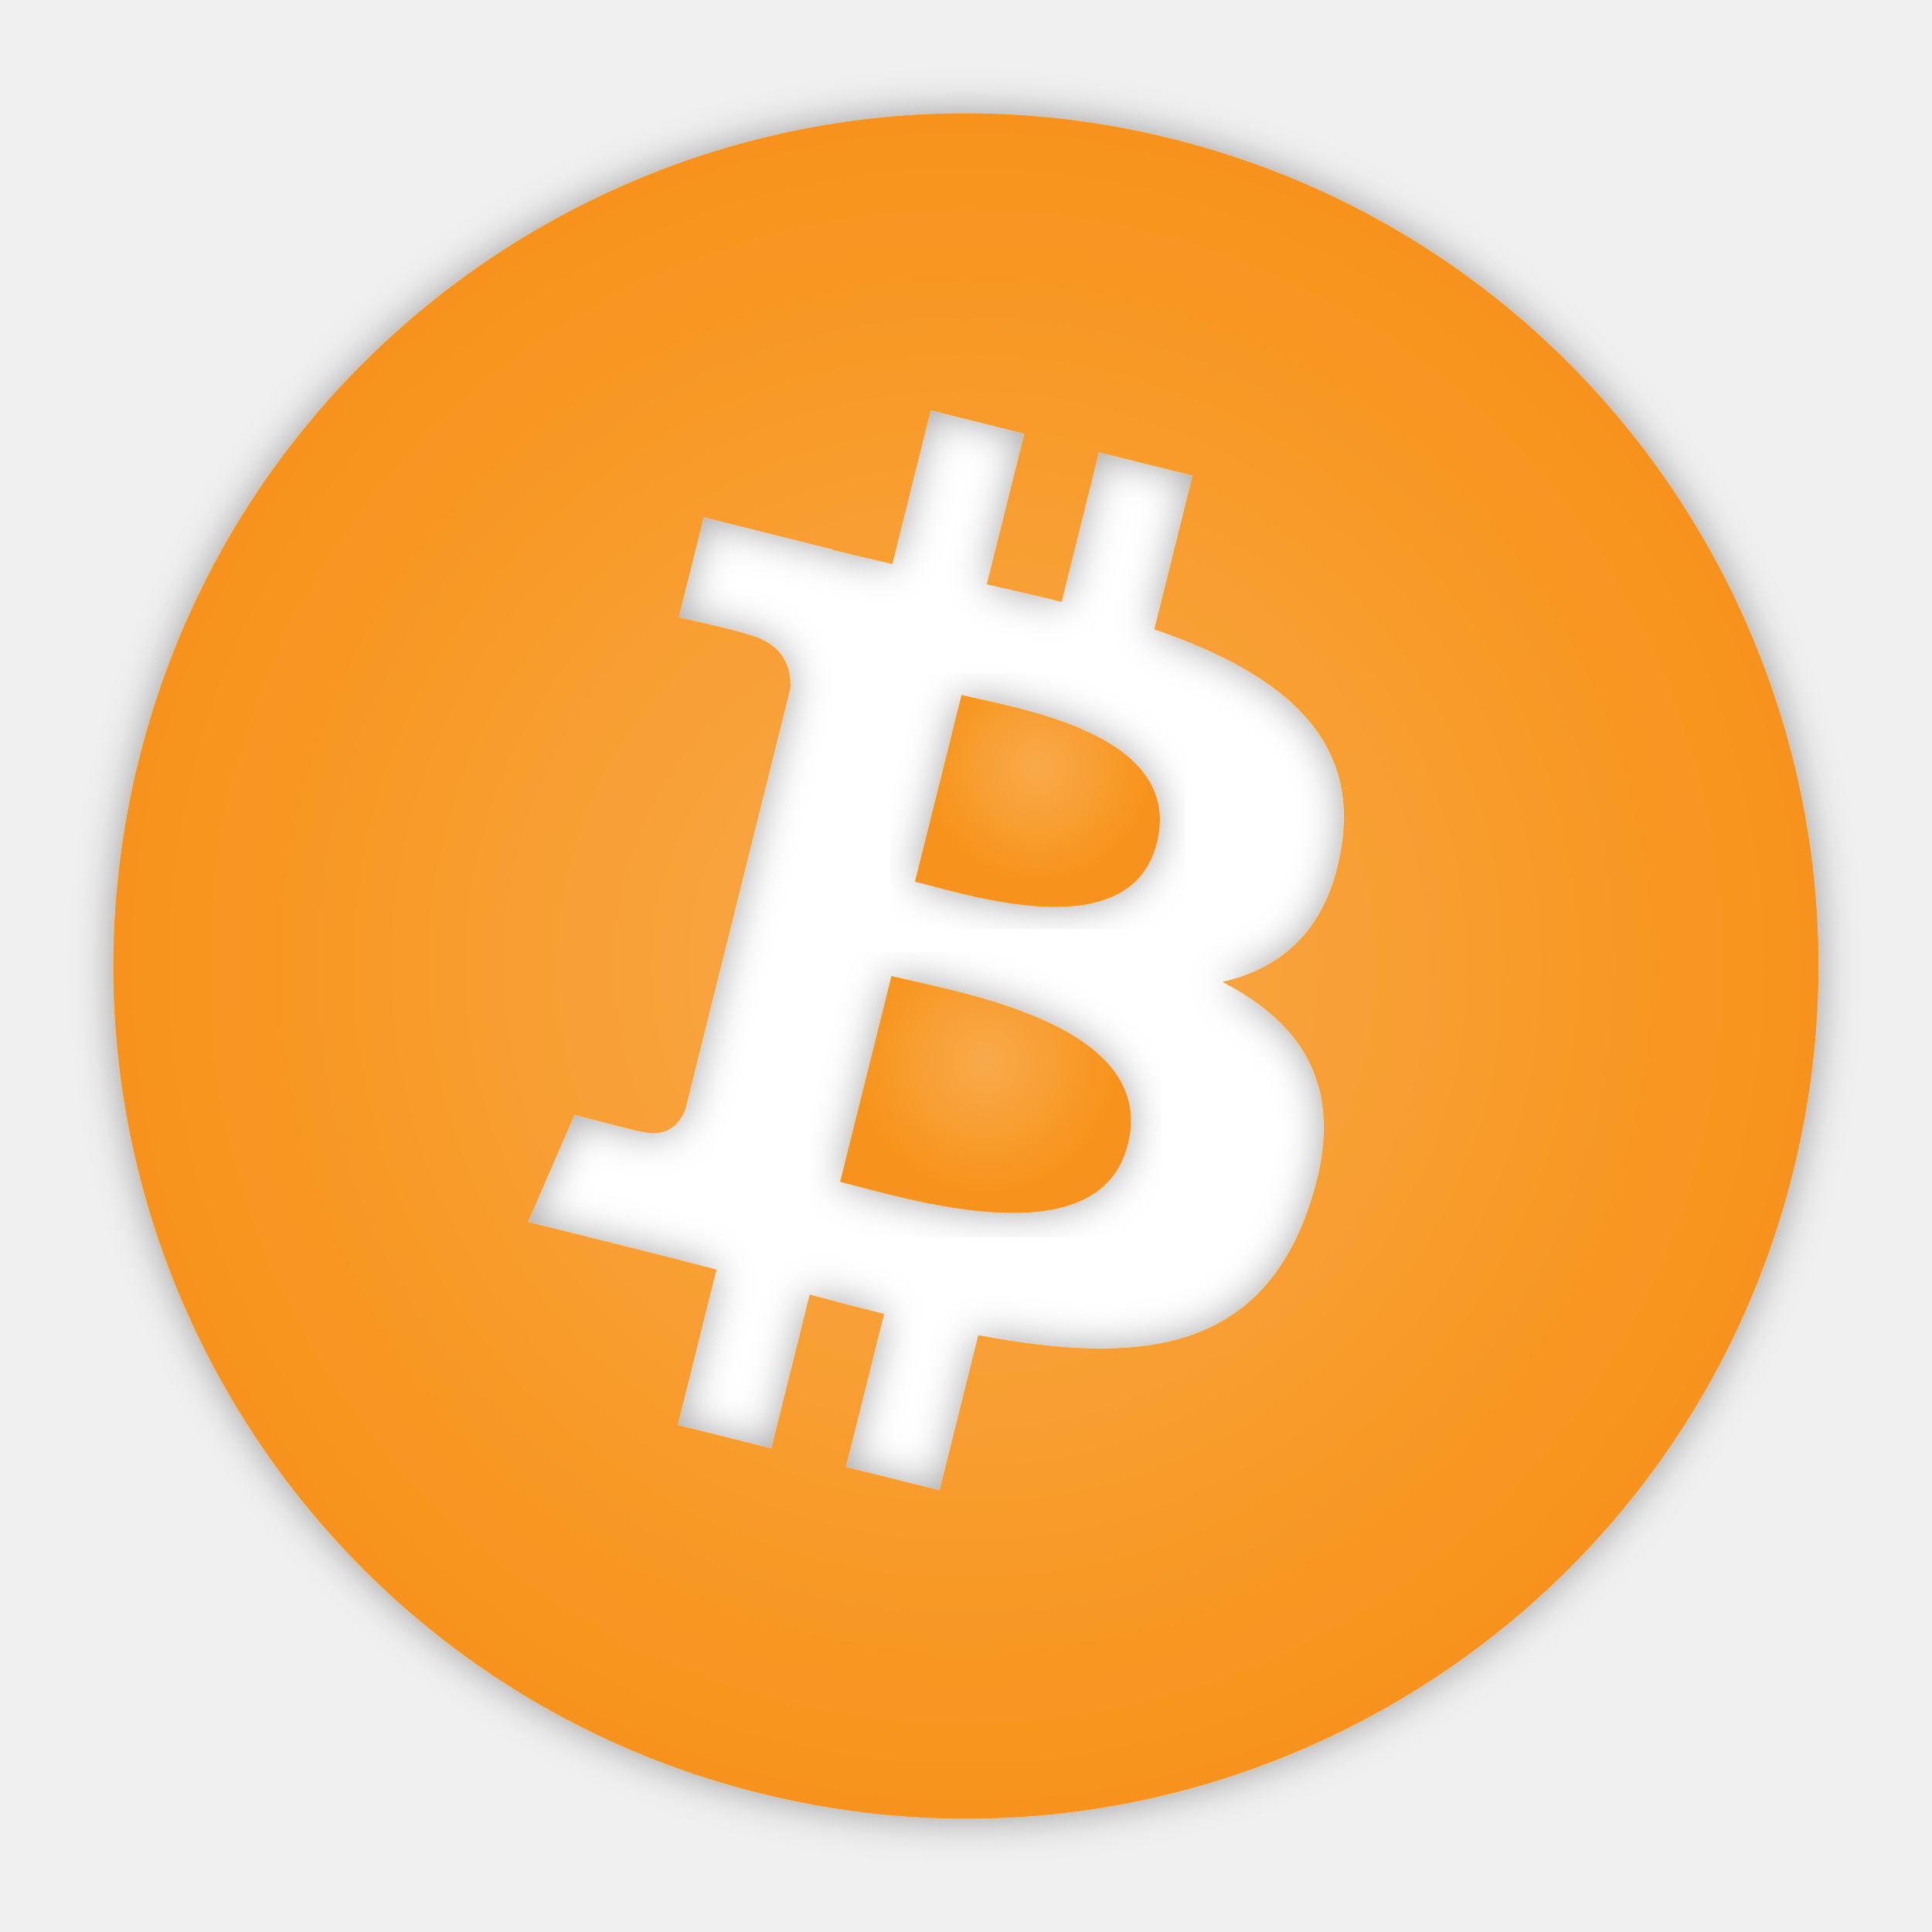
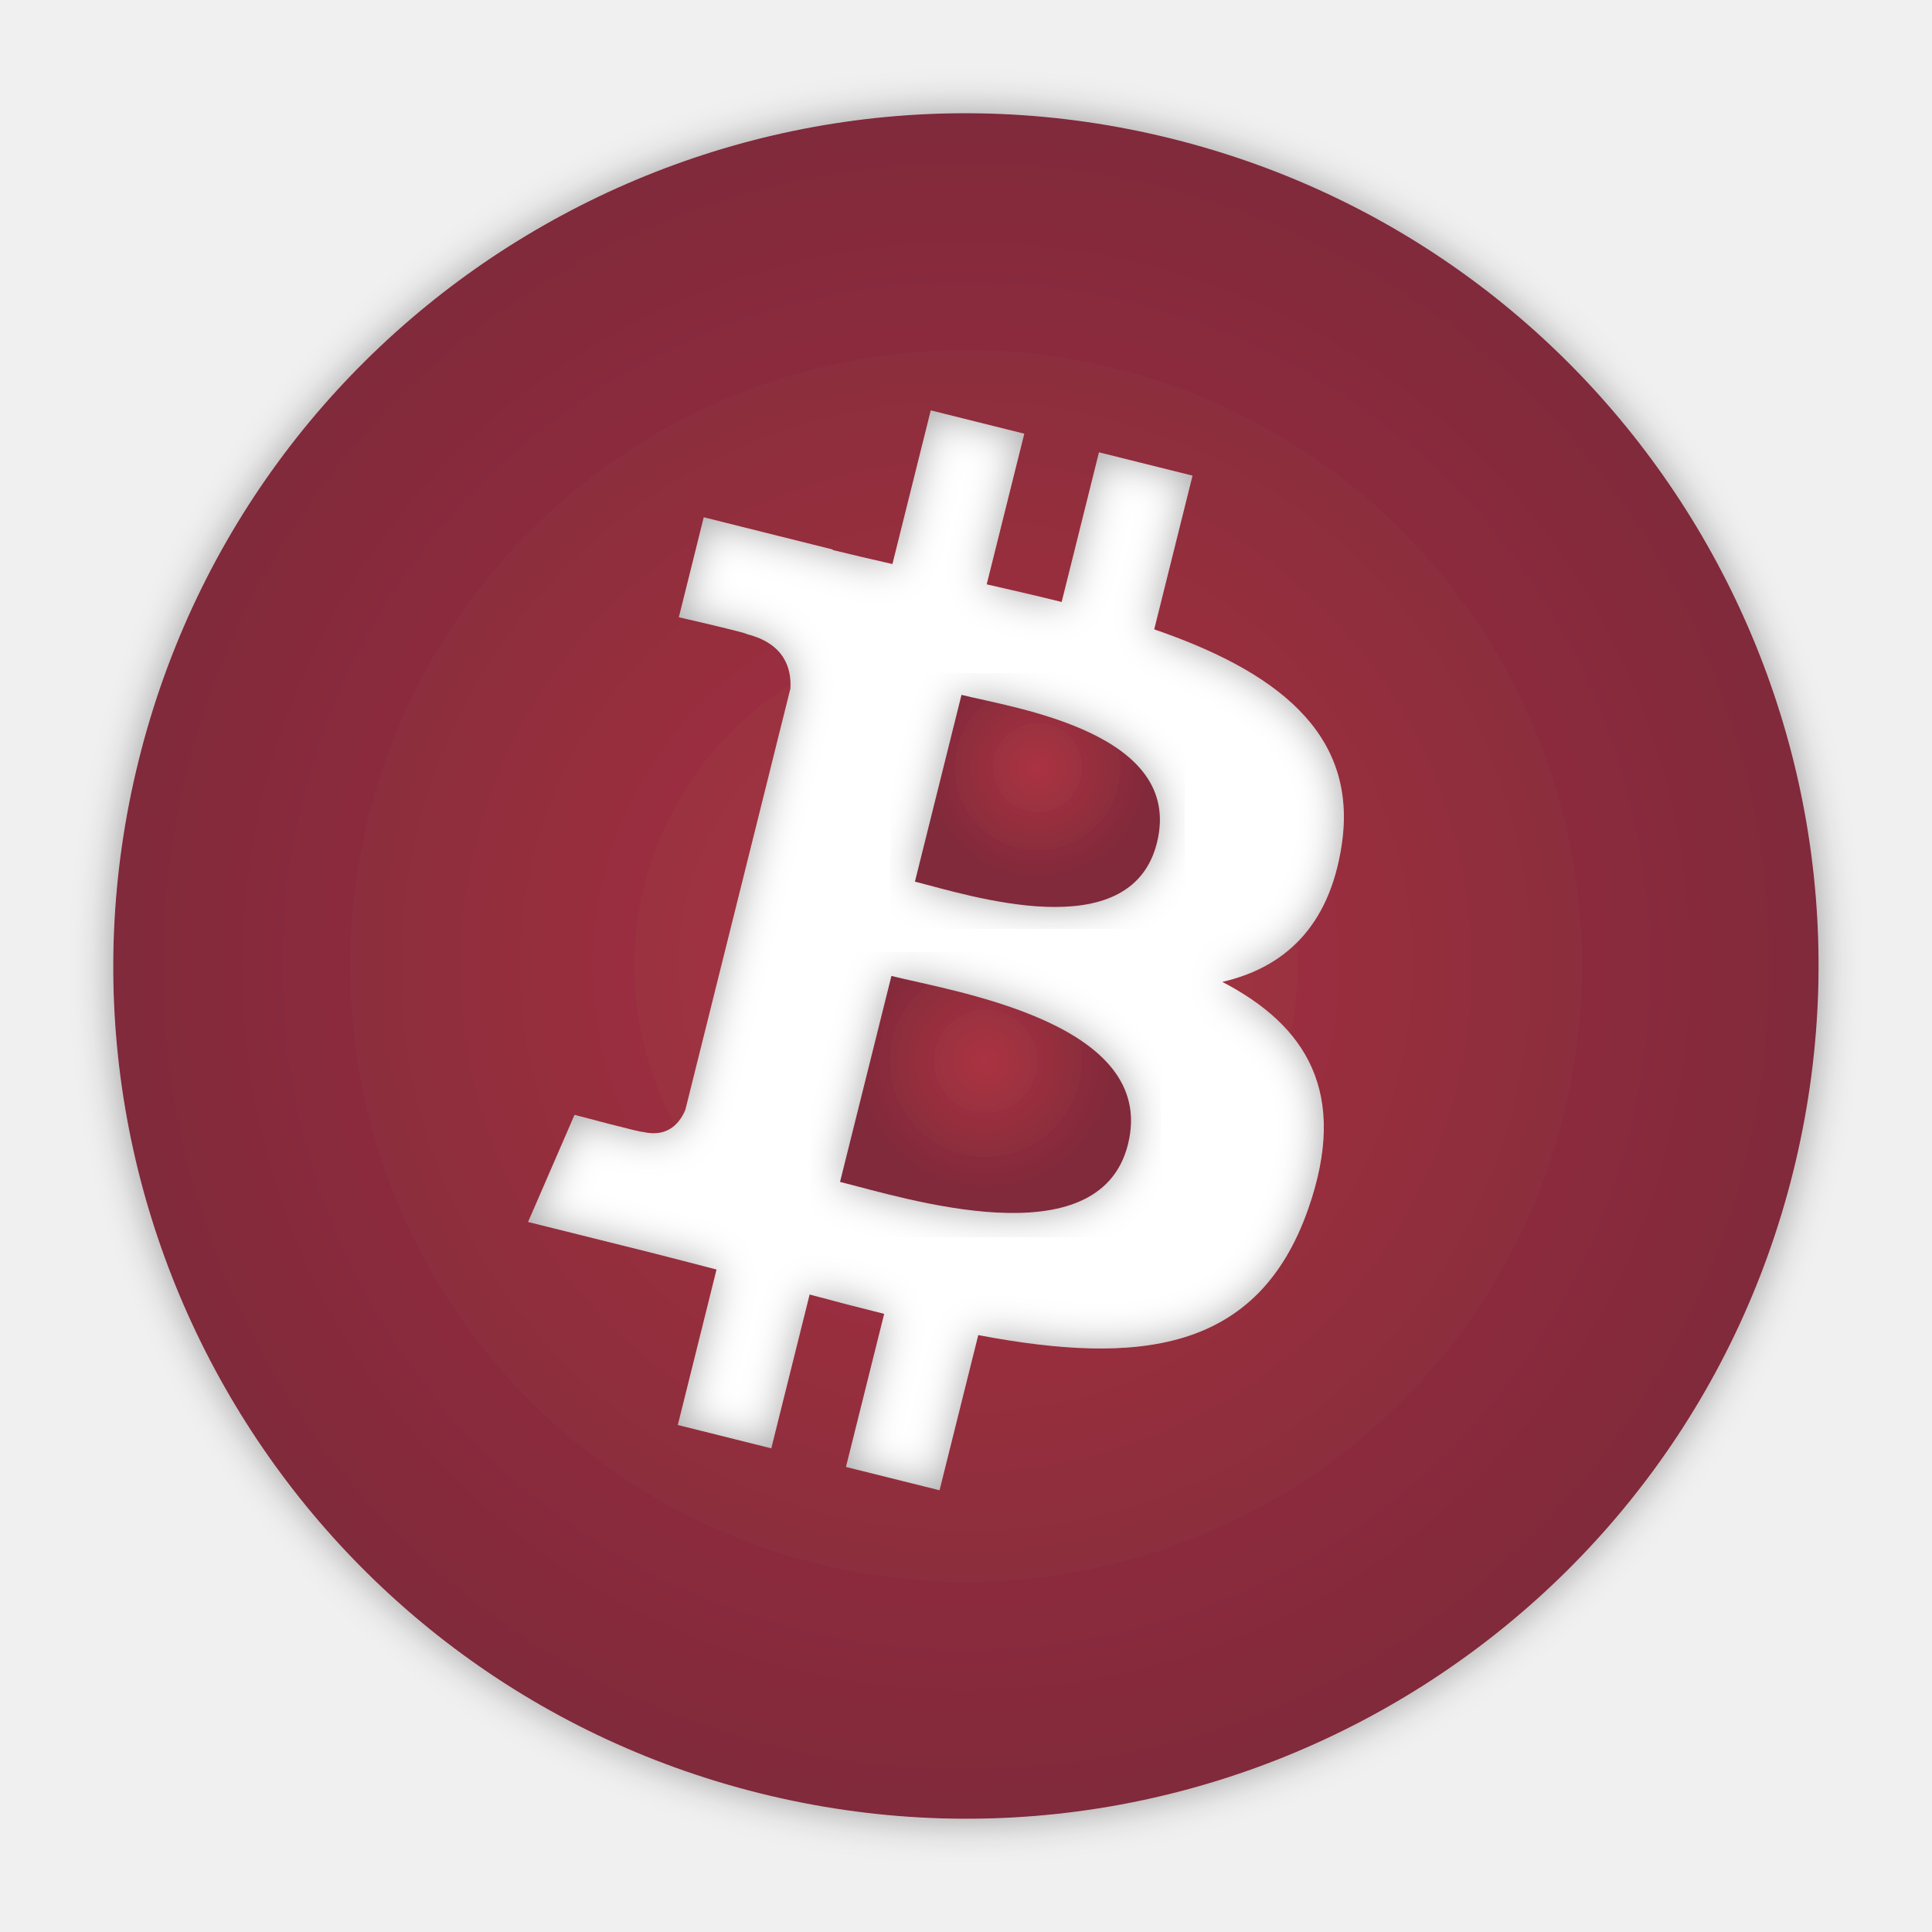
<svg xmlns="http://www.w3.org/2000/svg" version="1.1" id="svg2" x="0px" y="0px" width="1024px" height="1024px" viewBox="-34 -34 580 580" enable-background="new 0 0 1024 1024" xml:space="preserve">
  <filter id="dropShadowAlpha">
    <feColorMatrix result="matrixOut" in="SourceAlpha" type="saturate" values="0.1" />
    <feGaussianBlur in="matrixOut" result="blur-out" stdDeviation="6" />
    <feColorMatrix in="blur-out" result="color-out" type="matrix" values="0 0 0 0   0                 0 0 0 0   0                  0 0 0 0   0                  0 0 0 0.35 0" />
    <feBlend in="SourceGraphic" in2="color-out" mode="normal" />
  </filter>
  <g>
    <circle cx="255" cy="255" r="200" stroke-width="2" fill="white" />
    <radialGradient id="innerBtop" cx="277.49" cy="196.441" r="34.397" gradientUnits="userSpaceOnUse">
-       <stop offset="0" style="stop-color:#F9AA4B" />
-       <stop offset="1" style="stop-color:#F7931A" />
+       <stop offset="0" style="stop-color:#AB3342" />
+       <stop offset="1" style="stop-color:#802A3A" />
    </radialGradient>
    <path fill="url(#innerBtop)" filter="url(#dropShadowAlpha)" d="M254.647,174.6l-13.983,56.08c15.855,3.951,64.735,20.071,72.656-11.656    C321.568,185.928,270.503,178.552,254.647,174.6z" />
    <radialGradient id="innerBbottom" cx="261.915" cy="284.567" r="39.838" gradientUnits="userSpaceOnUse">
-       <stop offset="0" style="stop-color:#F9AA4B" />
-       <stop offset="1" style="stop-color:#F7931A" />
+       <stop offset="0" style="stop-color:#AB3342" />
+       <stop offset="1" style="stop-color:#802A3A" />
    </radialGradient>
    <path fill="url(#innerBbottom)" filter="url(#dropShadowAlpha)" d="M233.608,258.984l-15.425,61.832c19.04,4.729,77.769,23.584,86.448-11.296    C313.703,273.144,252.647,263.736,233.608,258.984z" />
    <radialGradient id="coinShape" cx="256.028" cy="256.003" r="255.988" gradientUnits="userSpaceOnUse">
-       <stop offset="0" style="stop-color:#F9AA4B" />
-       <stop offset="1" style="stop-color:#F7931A" />
+       <stop offset="0" style="stop-color:#AB3342" />
+       <stop offset="1" style="stop-color:#802A3A" />
    </radialGradient>
    <path fill="url(#coinShape)" filter="url(#dropShadowAlpha)" d="M317.871,7.656c-137.12-34.192-276.024,49.28-310.2,186.44    c-34.208,137.136,49.256,276.048,186.36,310.24c137.16,34.199,276.063-49.265,310.256-186.408    C538.479,180.776,455.023,41.848,317.871,7.656z M368.807,219.528c-3.688,24.936-17.512,37.008-35.864,41.24    c25.2,13.12,38.024,33.239,25.809,68.12c-15.16,43.319-51.176,46.976-99.072,37.912l-11.624,46.584l-28.088-7l11.472-45.96    c-7.279-1.809-14.72-3.729-22.384-5.809l-11.512,46.177l-28.056-7l11.624-46.673c-6.561-1.68-13.225-3.464-20.024-5.168    l-36.552-9.111l13.943-32.152c0,0,20.696,5.504,20.416,5.096c7.952,1.969,11.48-3.216,12.872-6.672l18.368-73.64l0.048-0.2    l13.104-52.568c0.344-5.968-1.712-13.496-13.088-16.336c0.439-0.296-20.4-5.072-20.4-5.072l7.472-30l38.736,9.673l-0.032,0.144    c5.824,1.448,11.824,2.824,17.937,4.216L245.423,89.2l28.072,7l-11.28,45.224c7.536,1.721,15.12,3.456,22.504,5.297l11.2-44.929    l28.088,7l-11.504,46.145C347.967,167.152,373.904,185.464,368.807,219.528z" />
  </g>
</svg>
